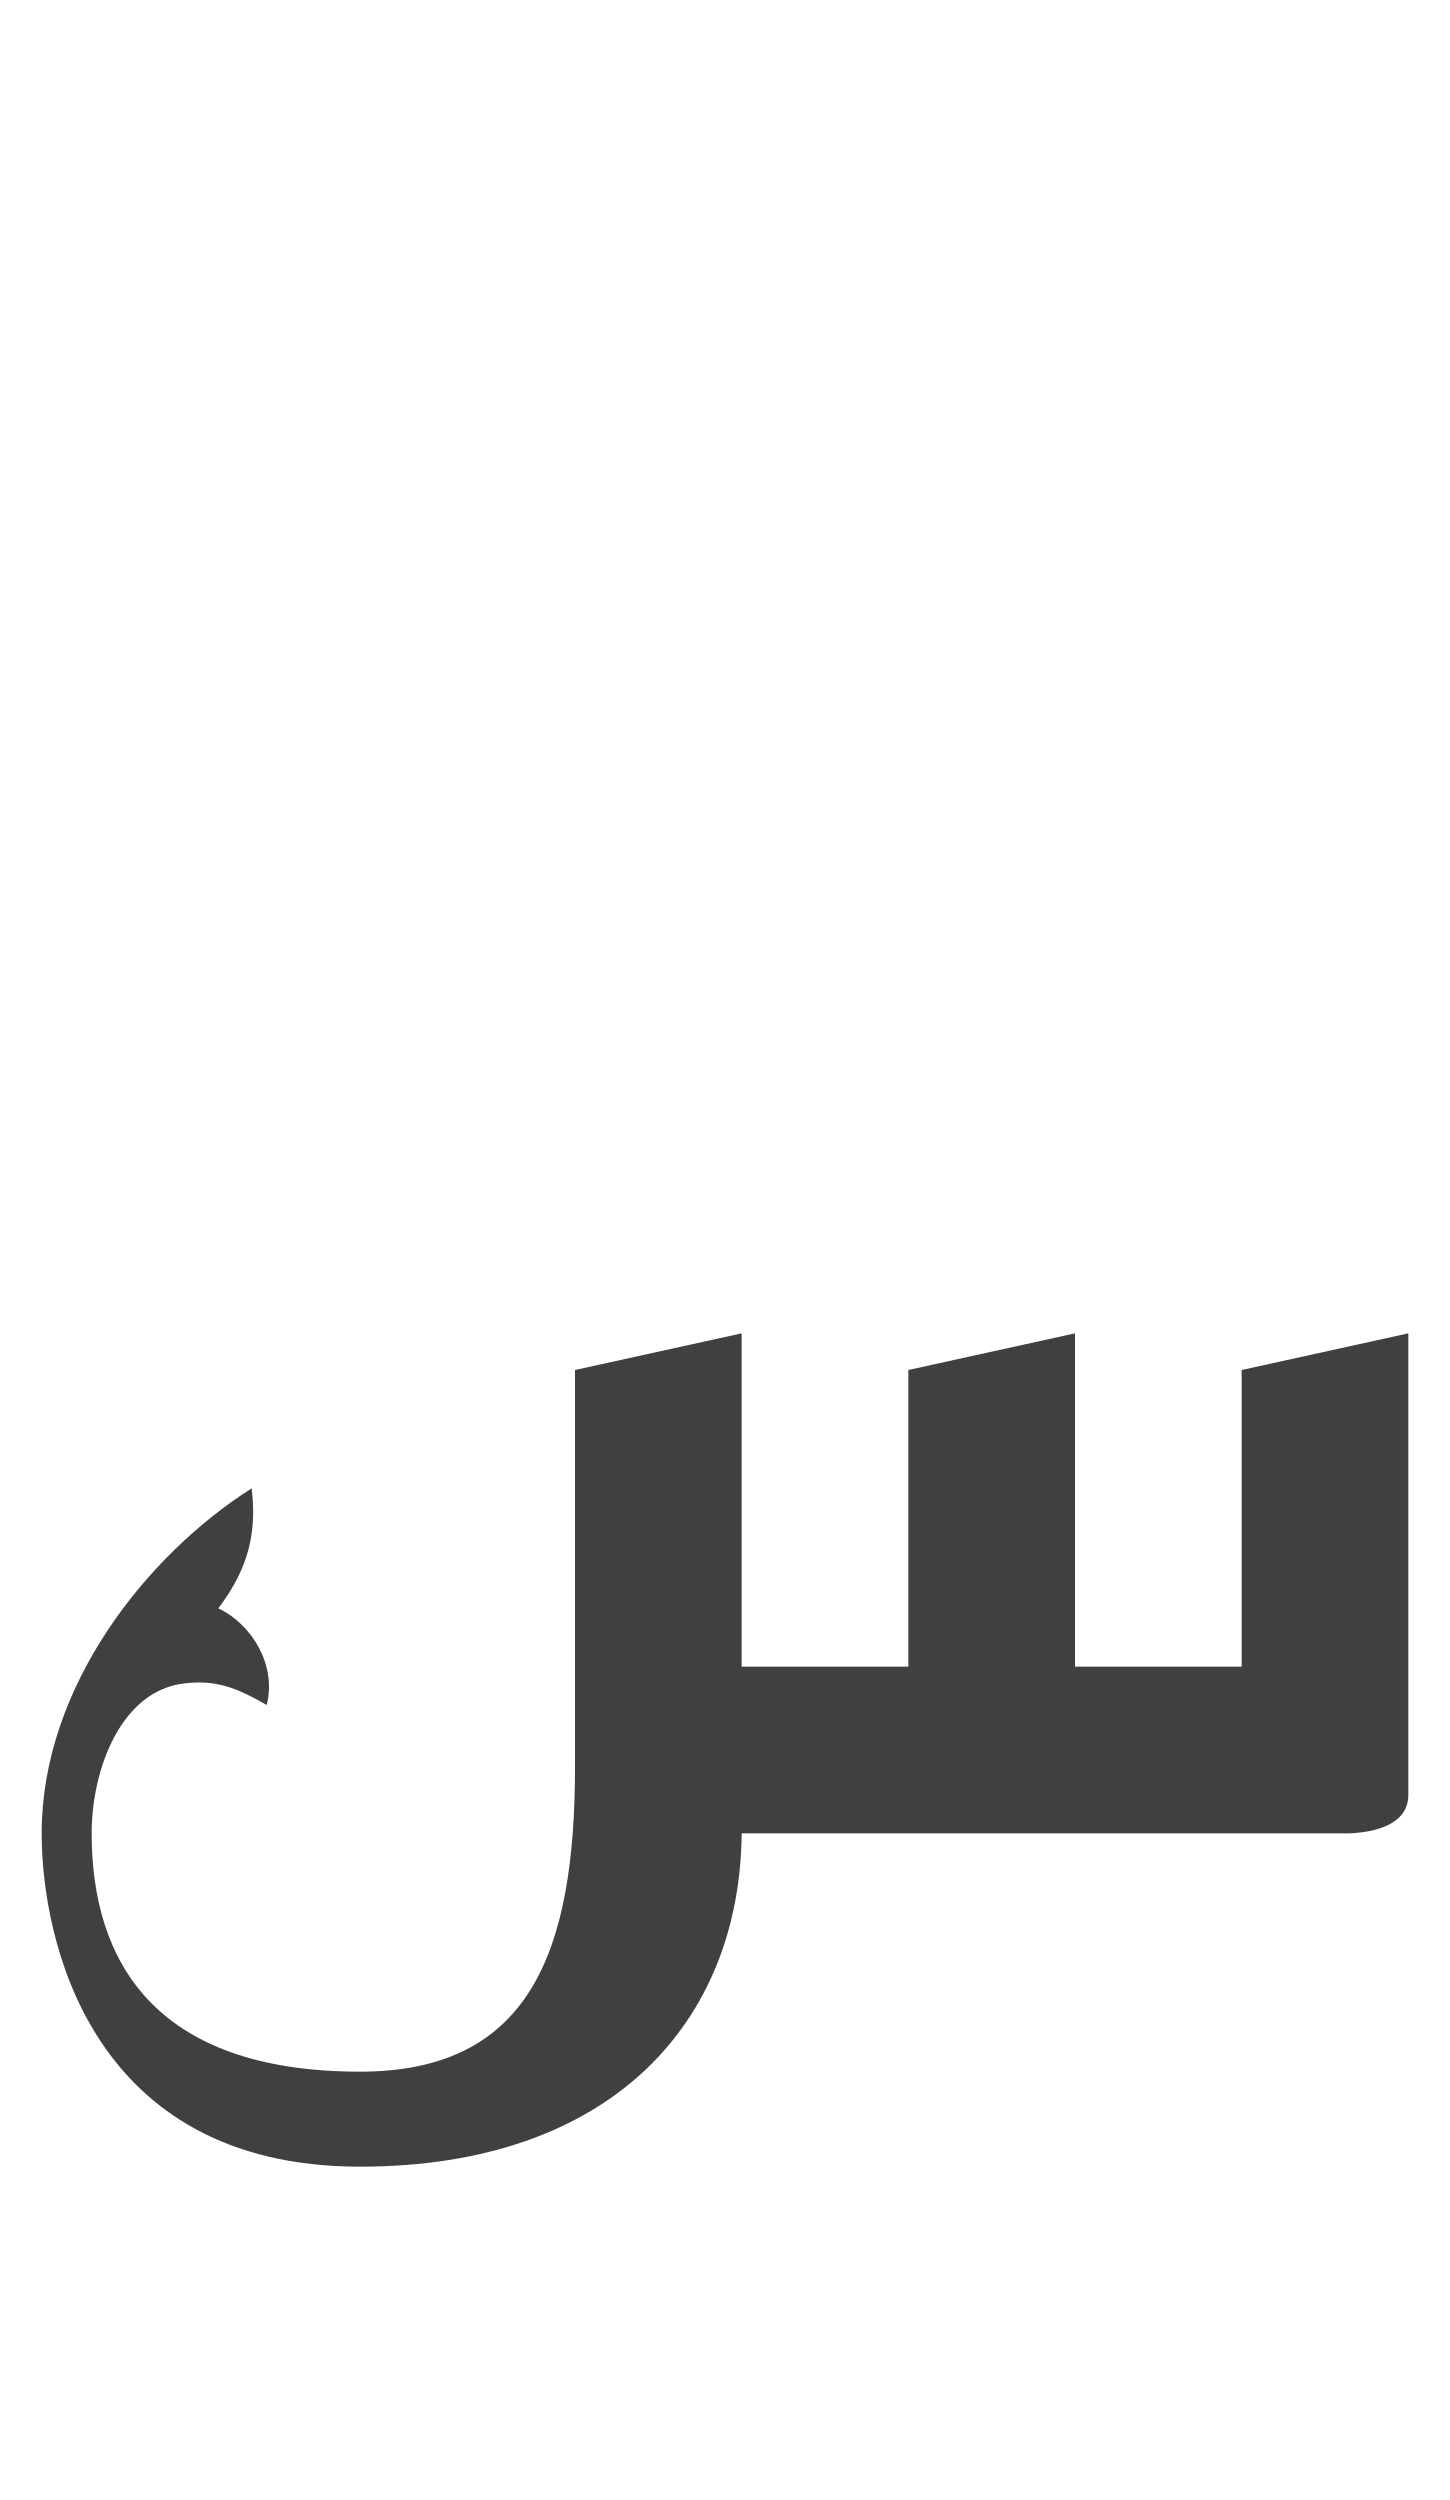
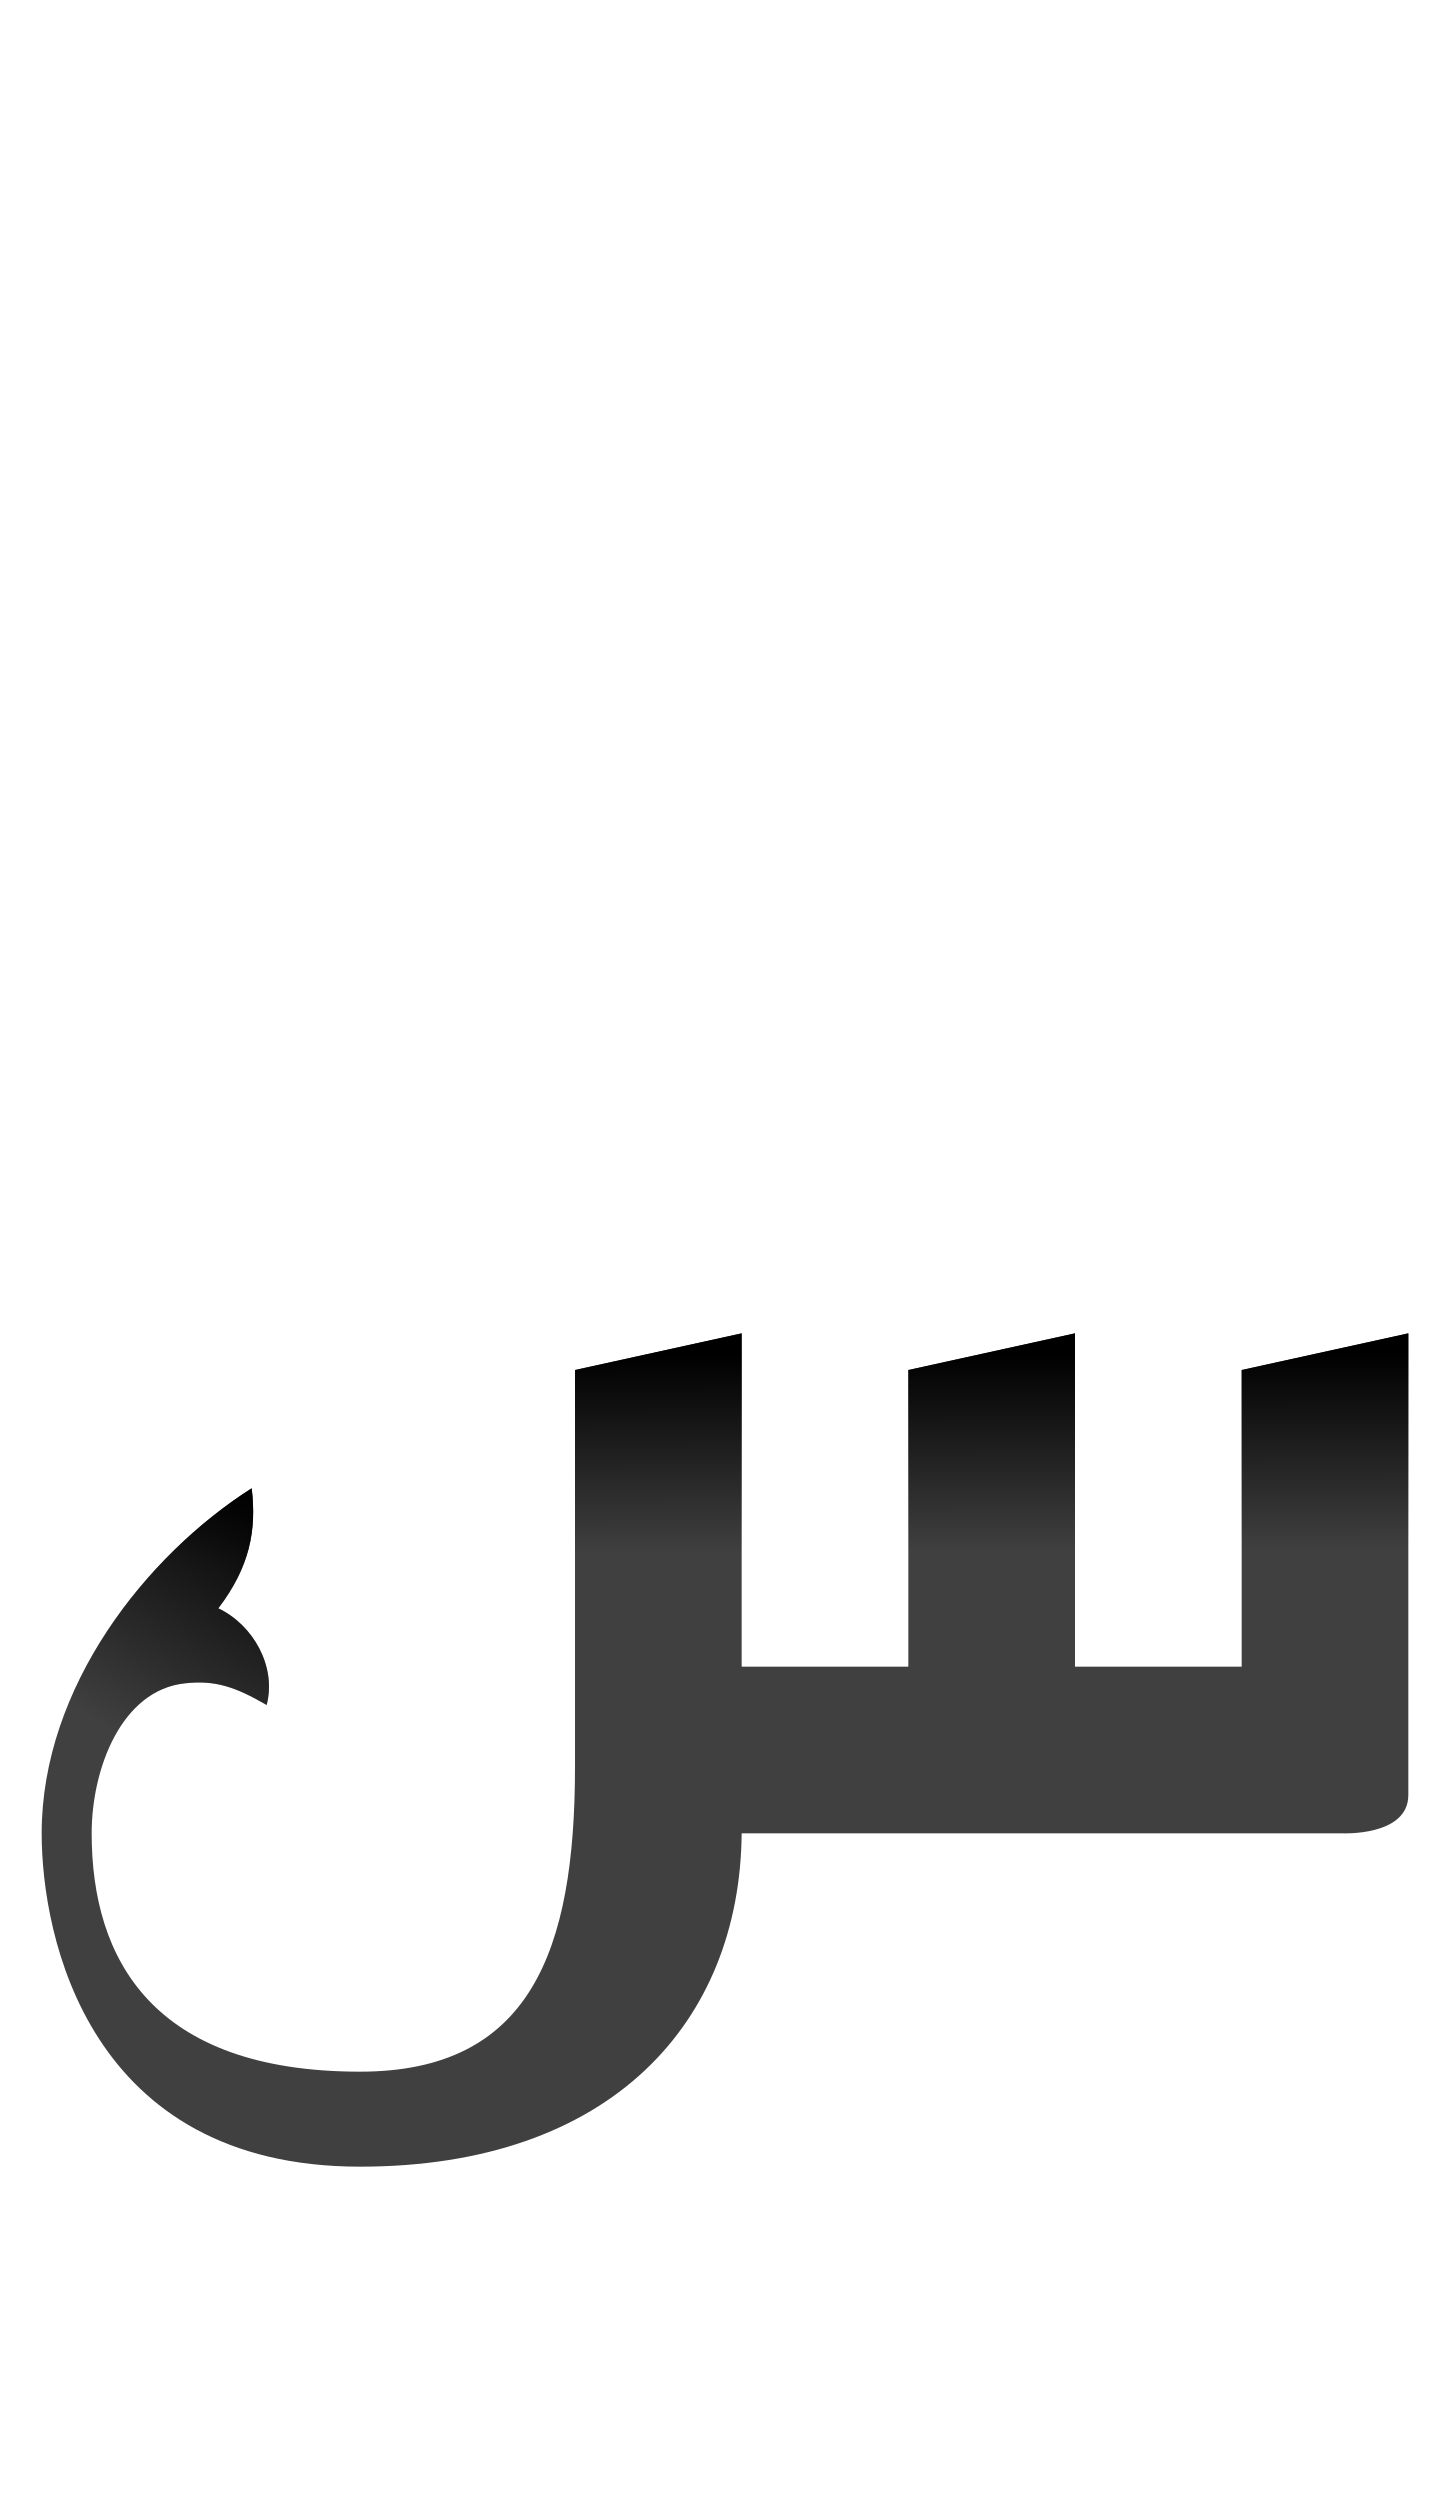
- <svg xmlns="http://www.w3.org/2000/svg" version="1.1" viewBox="0 0 870.0 1500.0" width="870.0" height="1500.0">
-   <g transform="matrix(1 0 0 -1 0 1100.0)">
-     <path fill="#404040" d="M425.0 100.0V0.0H805.0C805.0 0.0 845.0 -2.0 845.0 23.0V300.0L745.0 278.0V100.0H645.0V300.0L545.0 278.0V100.0H425.0ZM216.0 -200.0C367.0 -200.0 444.0 -113.0 445.0 0.0V300.0L345.0 278.0V40.0C345.0 -71.0 318.0 -143.0 216.0 -143.0C92.0 -143.0 55.0 -76.0 55.0 0.0C55.0 39.0 73.0 86.0 111.0 90.0C129.0 92.0 141.0 88.0 160.0 77.0C166.0 100.0 152.0 125.0 131.0 135.0C150.0 160.0 154.0 182.0 151.0 207.0C88.0 167.0 25.0 88.0 25.0 0.0C25.0 -62.0 53.0 -200.0 216.0 -200.0Z" />
+ <svg xmlns="http://www.w3.org/2000/svg" xmlns:xlink="http://www.w3.org/1999/xlink" version="1.1" viewBox="0 0 870.0 1500.0" width="870.0" height="1500.0" id="svg133">
+   <defs id="defs135">
+     <linearGradient id="linearGradient1596">
+       <stop style="stop-color:#000000;stop-opacity:1;" offset="0" id="stop1592" />
+       <stop style="stop-color:#000000;stop-opacity:0;" offset="1" id="stop1594" />
+     </linearGradient>
+     <linearGradient id="linearGradient1250">
+       <stop style="stop-color:#000000;stop-opacity:1;" offset="0" id="stop1246" />
+       <stop style="stop-color:#000000;stop-opacity:0;" offset="1" id="stop1248" />
+     </linearGradient>
+     <linearGradient xlink:href="#linearGradient1250" id="linearGradient1252" x1="588.758" y1="287.584" x2="589.295" y2="168.792" gradientUnits="userSpaceOnUse" />
+     <linearGradient xlink:href="#linearGradient1596" id="linearGradient1598" x1="147.819" y1="893.144" x2="62.98" y2="1036.097" gradientUnits="userSpaceOnUse" />
+   </defs>
+   <g transform="matrix(1 0 0 -1 0 1100.0)" id="g131">
+     <path fill="#404040" d="M425.0 100.0V0.0H805.0C805.0 0.0 845.0 -2.0 845.0 23.0V300.0L745.0 278.0V100.0H645.0V300.0L545.0 278.0V100.0H425.0ZM216.0 -200.0C367.0 -200.0 444.0 -113.0 445.0 0.0V300.0L345.0 278.0V40.0C345.0 -71.0 318.0 -143.0 216.0 -143.0C92.0 -143.0 55.0 -76.0 55.0 0.0C55.0 39.0 73.0 86.0 111.0 90.0C129.0 92.0 141.0 88.0 160.0 77.0C166.0 100.0 152.0 125.0 131.0 135.0C150.0 160.0 154.0 182.0 151.0 207.0C88.0 167.0 25.0 88.0 25.0 0.0C25.0 -62.0 53.0 -200.0 216.0 -200.0Z" id="path129" />
+   </g>
+   <g id="g1811">
+     <g transform="matrix(1 0 0 -1 0 1100.0)" id="g1169" style="fill:url(#linearGradient1252);fill-opacity:1">
+       <path fill="#404040" d="M425.0 100.0V0.0H805.0C805.0 0.0 845.0 -2.0 845.0 23.0V300.0L745.0 278.0V100.0H645.0V300.0L545.0 278.0V100.0H425.0ZM216.0 -200.0C367.0 -200.0 444.0 -113.0 445.0 0.0V300.0L345.0 278.0V40.0C345.0 -71.0 318.0 -143.0 216.0 -143.0C92.0 -143.0 55.0 -76.0 55.0 0.0C55.0 39.0 73.0 86.0 111.0 90.0C129.0 92.0 141.0 88.0 160.0 77.0C166.0 100.0 152.0 125.0 131.0 135.0C150.0 160.0 154.0 182.0 151.0 207.0C88.0 167.0 25.0 88.0 25.0 0.0C25.0 -62.0 53.0 -200.0 216.0 -200.0Z" id="path1167" style="fill:url(#linearGradient1252);fill-opacity:1" />
+     </g>
+     <path style="fill:url(#linearGradient1598);fill-opacity:1" d="m 216,1300 v -57 c -124,0 -161,-67 -161,-143 0,-39 18,-86 56,-90 18,-2 30,2 49,13 6,-23 -8,-48 -29,-58 19,-25 23,-47 20,-72 -63,40 -126,119 -126,207 0,62 28,200 191,200 z" id="path1380" />
  </g>
</svg>
